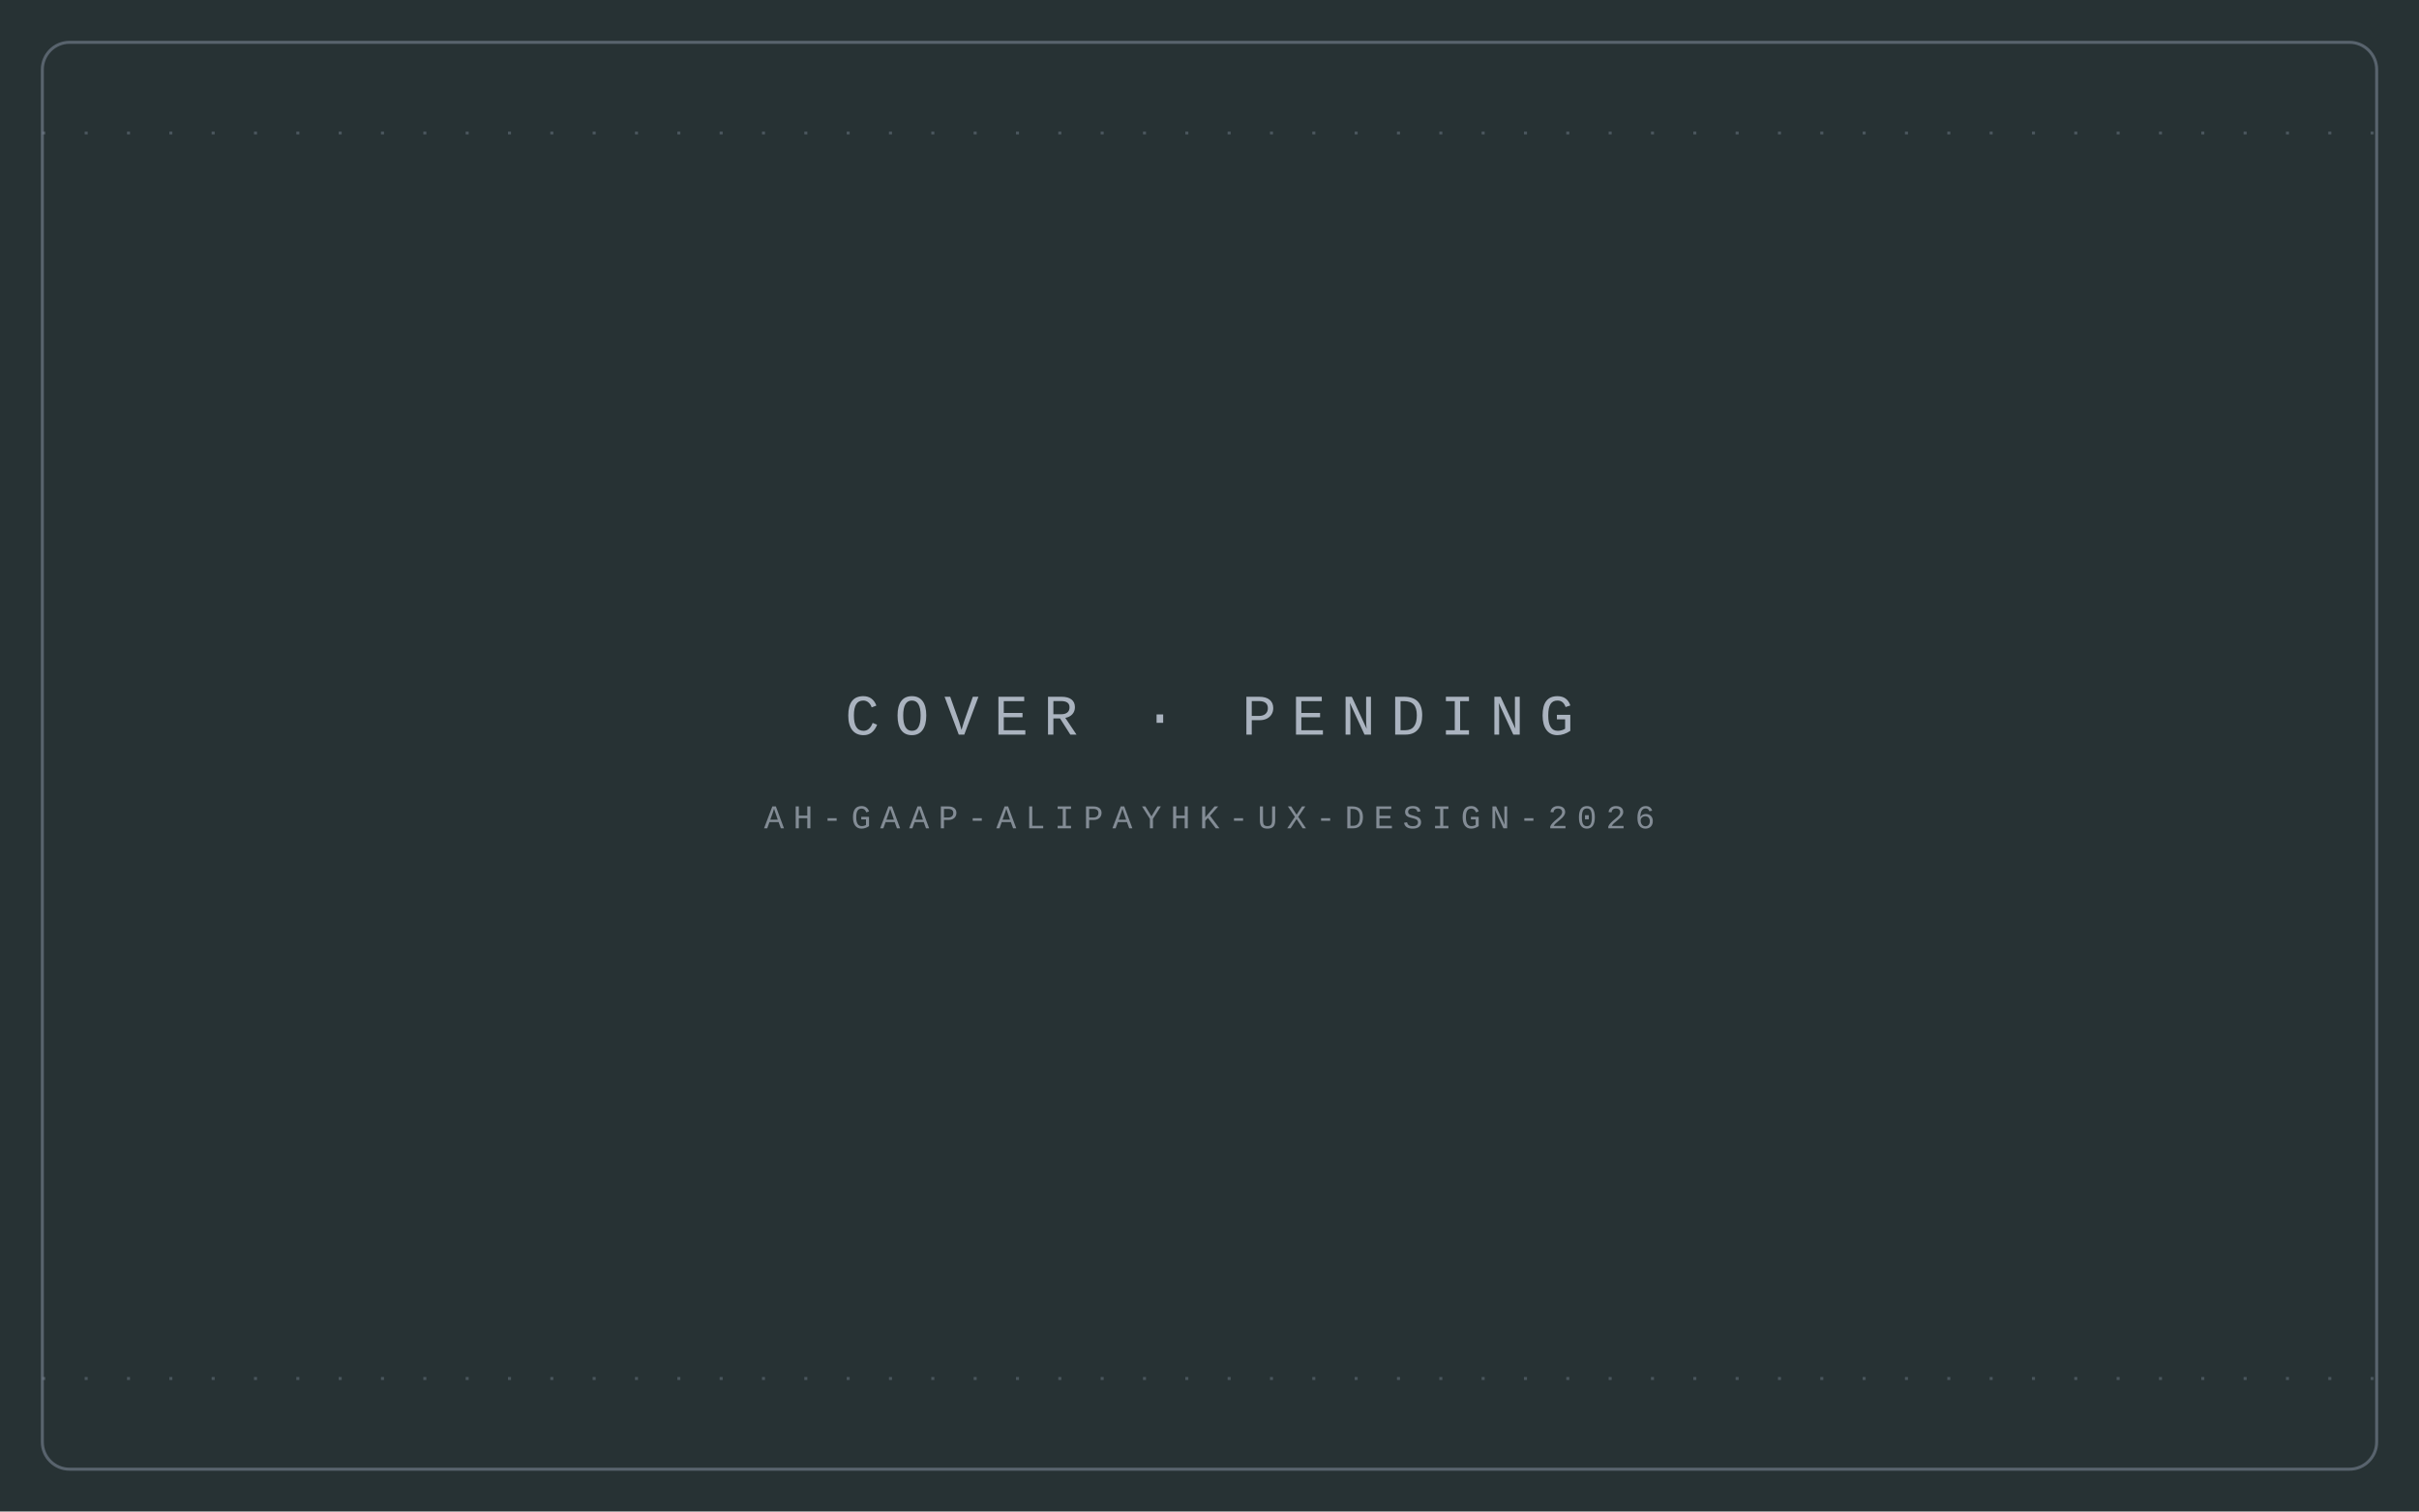
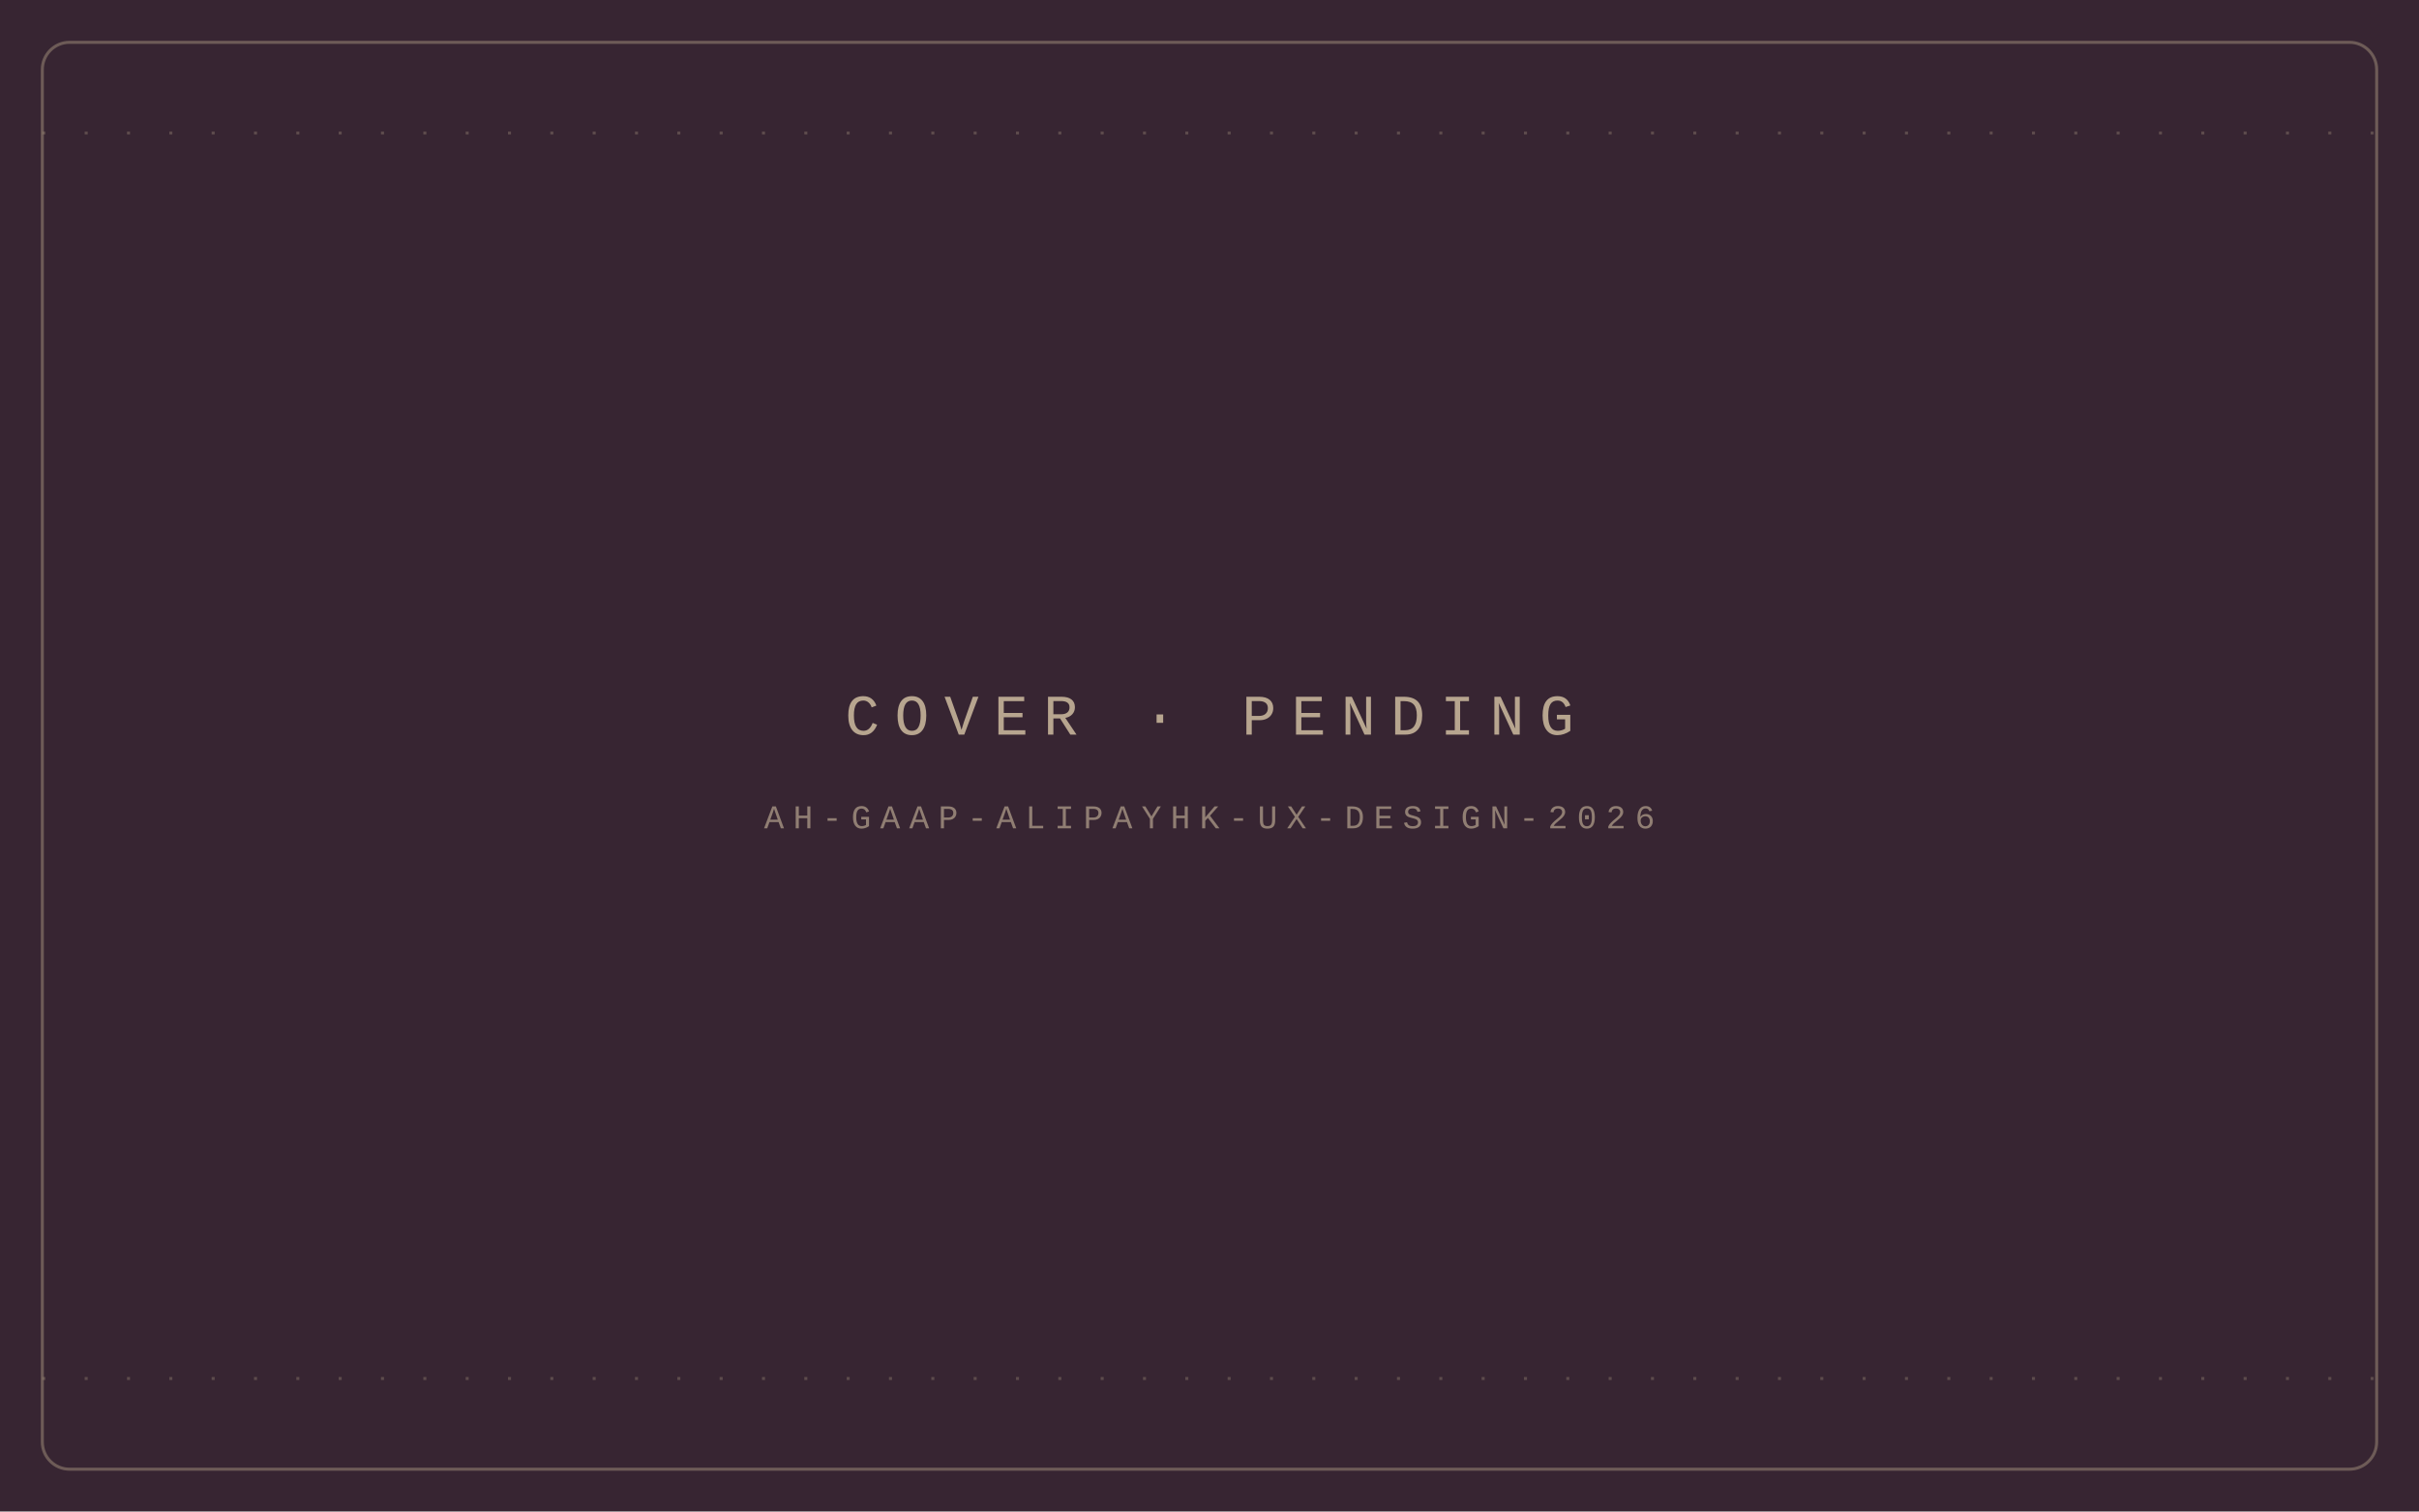
<svg xmlns="http://www.w3.org/2000/svg" width="1600" height="1000" viewBox="0 0 1600 1000" role="img" aria-label="Placeholder image">
-   <rect width="1600" height="1000" fill="#273234" />
-   <rect x="28" y="28" width="1544" height="944" fill="none" stroke="#8b95a6" stroke-opacity="0.5" stroke-width="2" rx="18" />
-   <line x1="28" y1="88" x2="1572" y2="88" stroke="#8b95a6" stroke-opacity="0.35" stroke-width="2" stroke-dasharray="2 26" />
-   <line x1="28" y1="912" x2="1572" y2="912" stroke="#8b95a6" stroke-opacity="0.35" stroke-width="2" stroke-dasharray="2 26" />
-   <text x="800" y="486" text-anchor="middle" font-family="'IBM Plex Mono','Courier New',monospace" font-size="38" letter-spacing="10" fill="#aab3bf">COVER · PENDING</text>
-   <text x="800" y="548" text-anchor="middle" font-family="'IBM Plex Mono','Courier New',monospace" font-size="22" letter-spacing="6" fill="#aab3bf" fill-opacity="0.7">AH-GAAP-ALIPAYHK-UX-DESIGN-2026</text>
+   <rect width="1600" height="1000" fill="#372532" />
+   <rect x="28" y="28" width="1544" height="944" fill="none" stroke="#a5937d" stroke-opacity="0.5" stroke-width="2" rx="18" />
+   <line x1="28" y1="88" x2="1572" y2="88" stroke="#a5937d" stroke-opacity="0.35" stroke-width="2" stroke-dasharray="2 26" />
+   <line x1="28" y1="912" x2="1572" y2="912" stroke="#a5937d" stroke-opacity="0.35" stroke-width="2" stroke-dasharray="2 26" />
+   <text x="800" y="486" text-anchor="middle" font-family="'IBM Plex Mono','Courier New',monospace" font-size="38" letter-spacing="10" fill="#b7a58f">COVER · PENDING</text>
+   <text x="800" y="548" text-anchor="middle" font-family="'IBM Plex Mono','Courier New',monospace" font-size="22" letter-spacing="6" fill="#b7a58f" fill-opacity="0.7">AH-GAAP-ALIPAYHK-UX-DESIGN-2026</text>
</svg>
